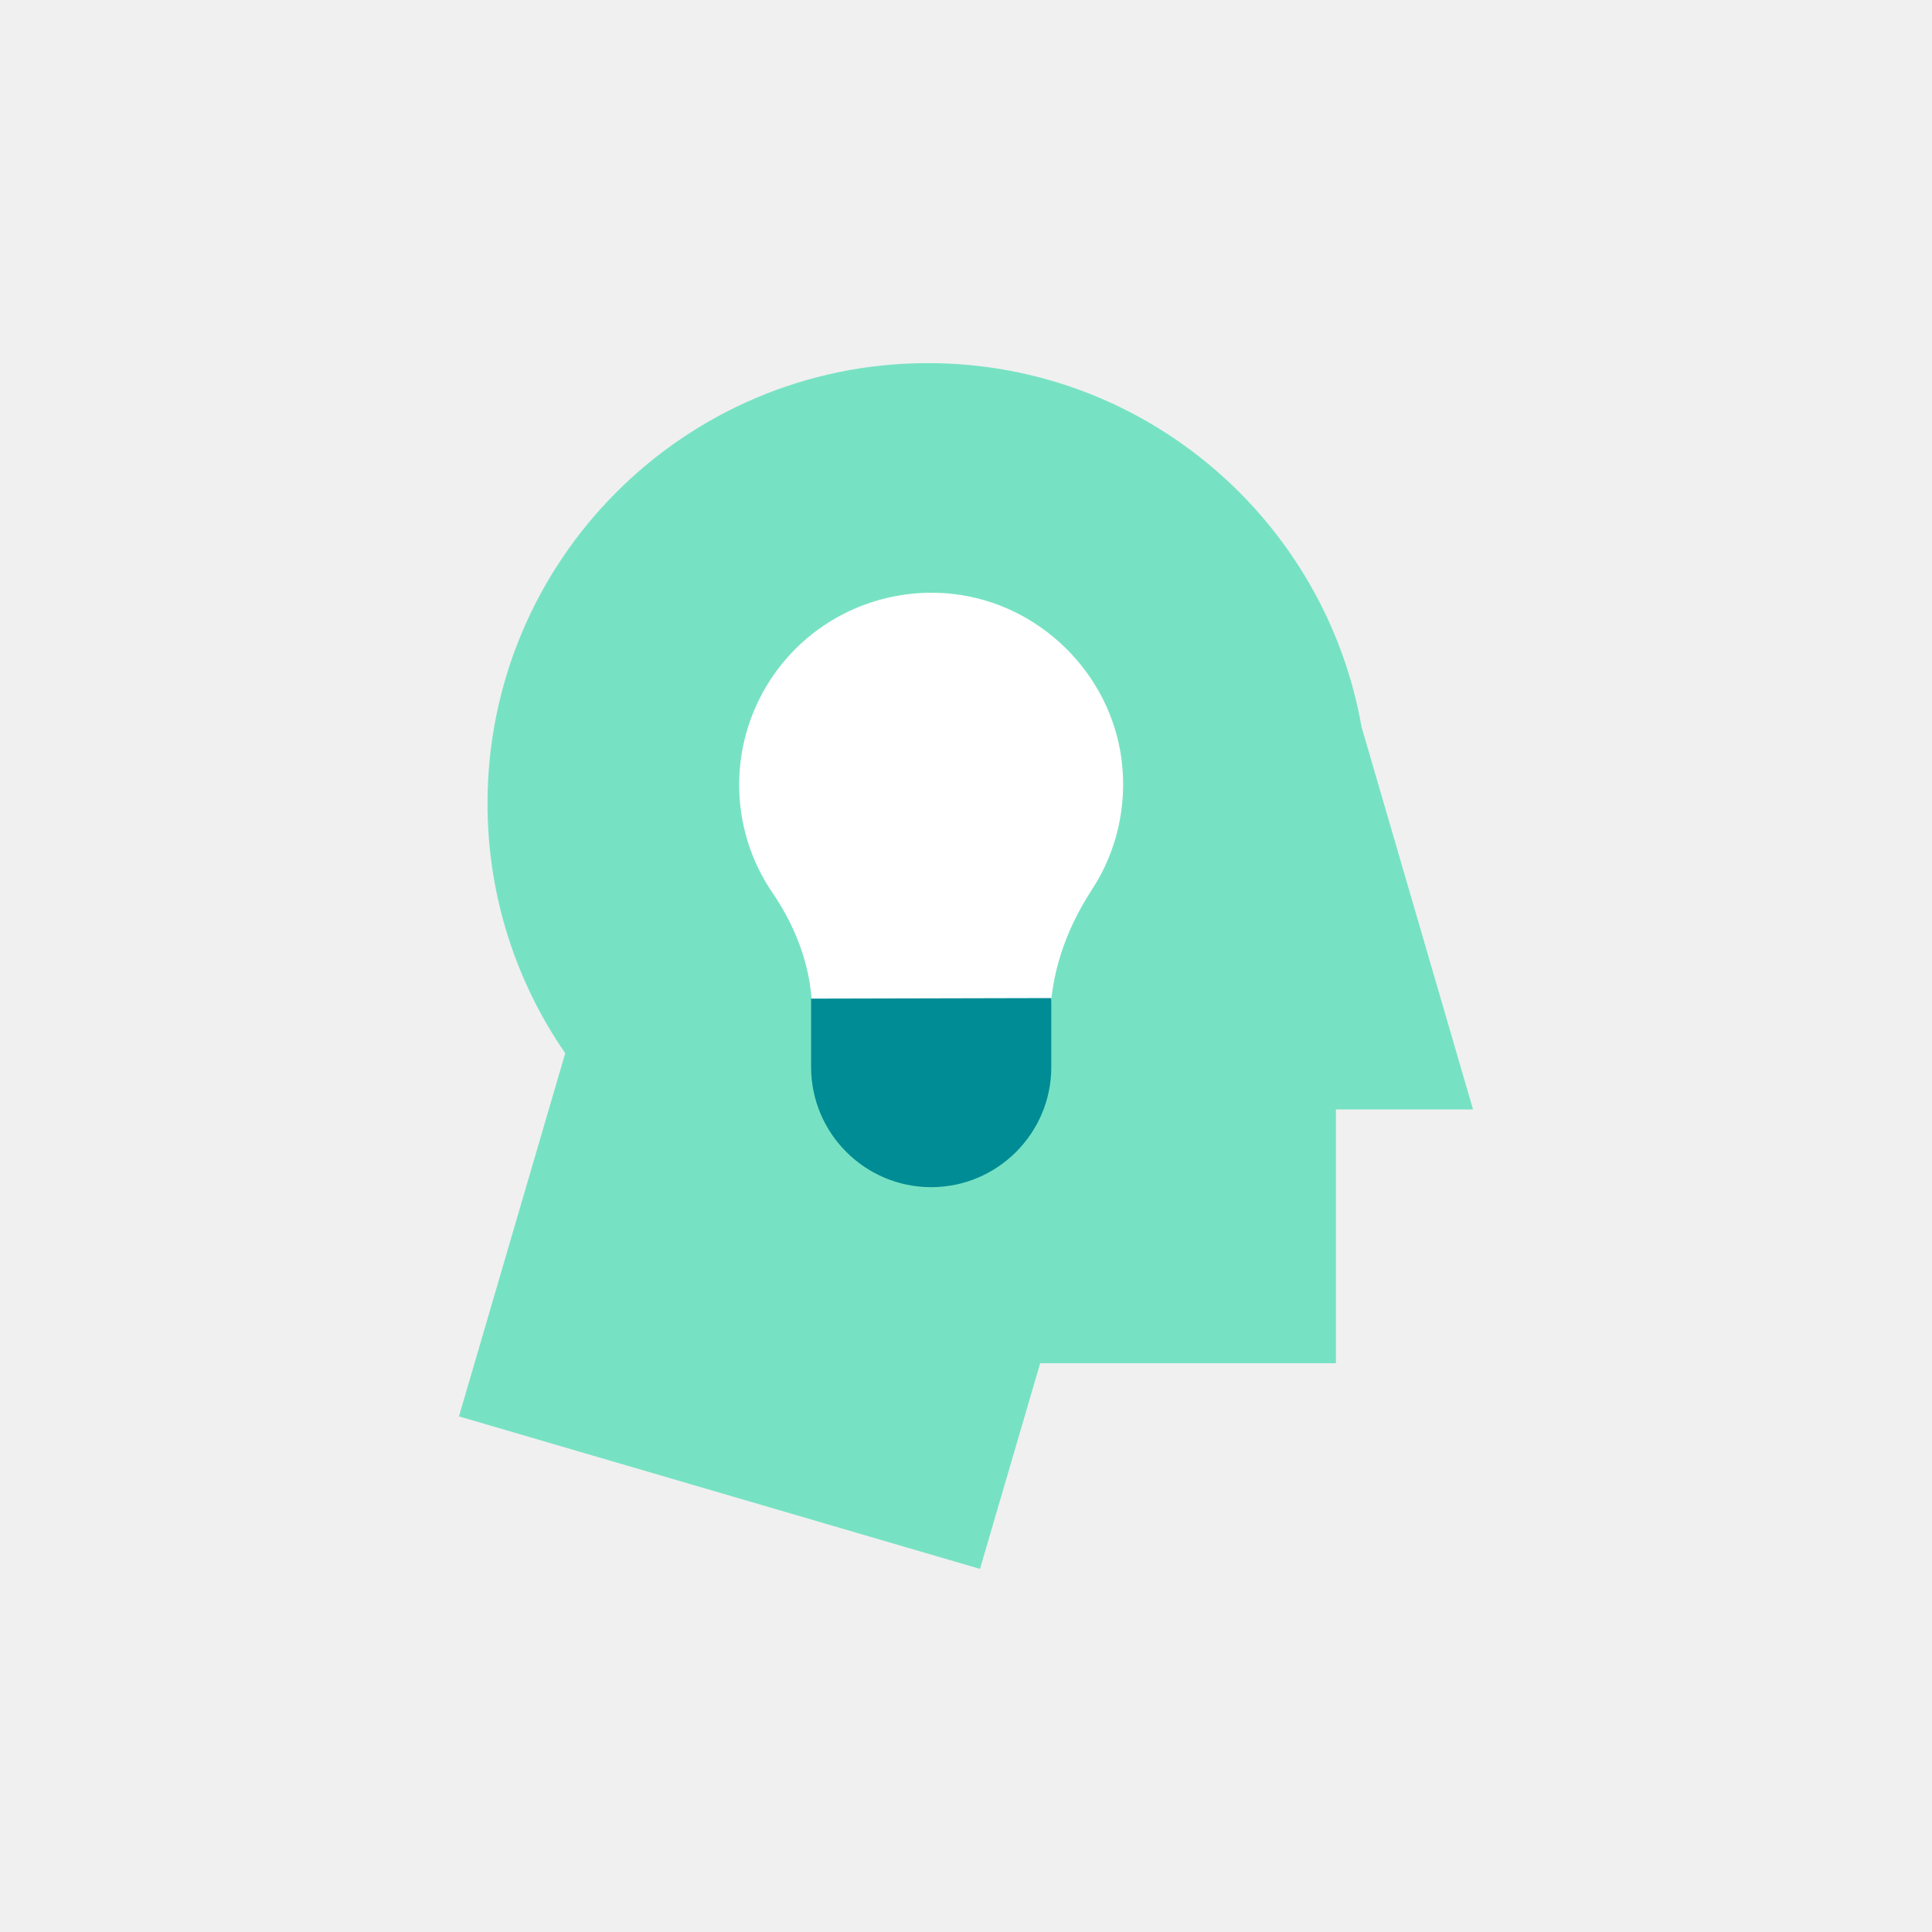
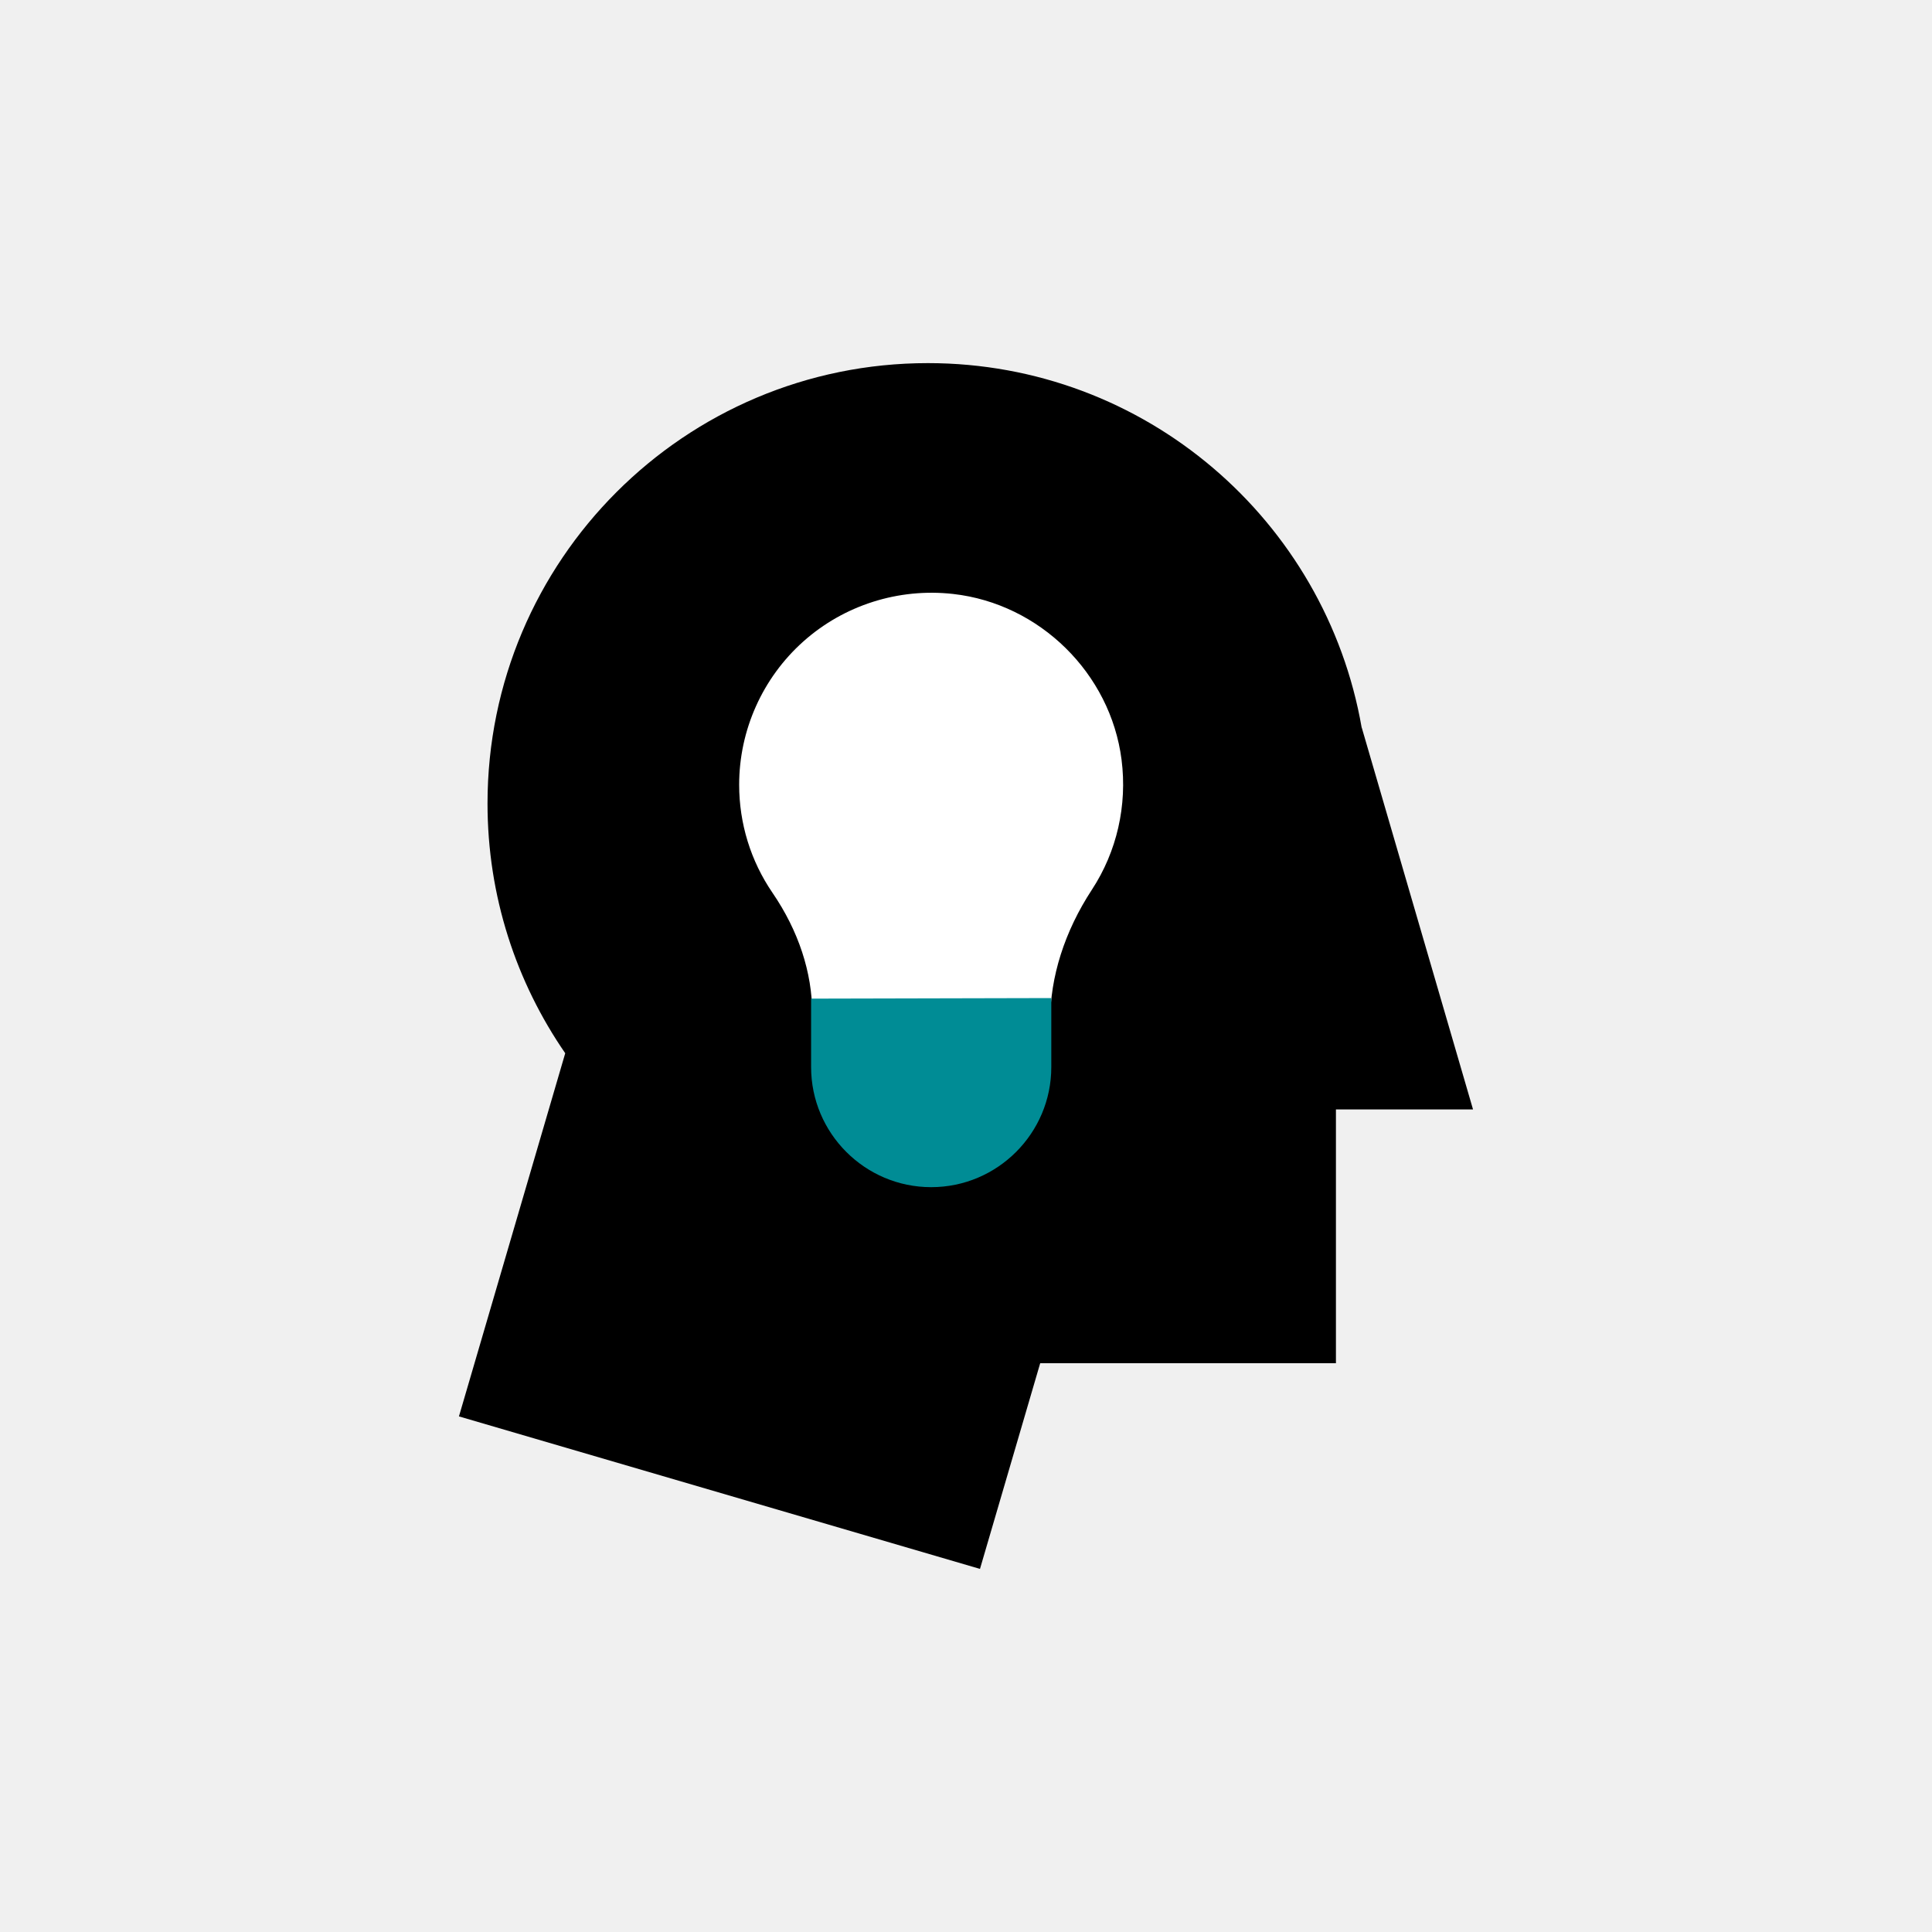
<svg xmlns="http://www.w3.org/2000/svg" width="80" height="80" viewBox="0 0 80 80" fill="none">
-   <path d="M56.388 30.131L56.384 30.13C54.893 21.557 47.423 15.036 38.423 15.036C28.352 15.036 20.187 23.2 20.187 33.272C20.187 37.111 21.378 40.673 23.405 43.612L19.004 58.65L40.579 64.965L43.072 56.449H55.318V45.939H60.995L56.388 30.131Z" fill="#77E2C3" />
+   <path d="M56.388 30.131L56.384 30.13C54.893 21.557 47.423 15.036 38.423 15.036C28.352 15.036 20.187 23.2 20.187 33.272C20.187 37.111 21.378 40.673 23.405 43.612L19.004 58.65L40.579 64.965L43.072 56.449H55.318V45.939H60.995L56.388 30.131Z" fill="currentColor" />
  <path d="M45.214 36.839C44.082 38.568 43.485 40.447 43.485 42.274V44.172C43.485 46.889 41.275 49.099 38.557 49.099C35.841 49.099 33.632 46.889 33.632 44.172V41.964C33.632 40.269 33.063 38.542 31.989 36.971C31.085 35.649 30.607 34.1 30.607 32.493C30.607 30.233 31.575 28.072 33.26 26.566C34.945 25.06 37.206 24.34 39.469 24.595C43.052 24.997 45.984 27.883 46.441 31.456C46.683 33.35 46.247 35.262 45.214 36.839Z" fill="white" />
  <path d="M43.532 41.328L33.586 41.351V44.185C33.586 46.927 35.817 49.158 38.558 49.158C41.301 49.158 43.532 46.927 43.532 44.185V41.328Z" fill="#008C95" />
</svg>
